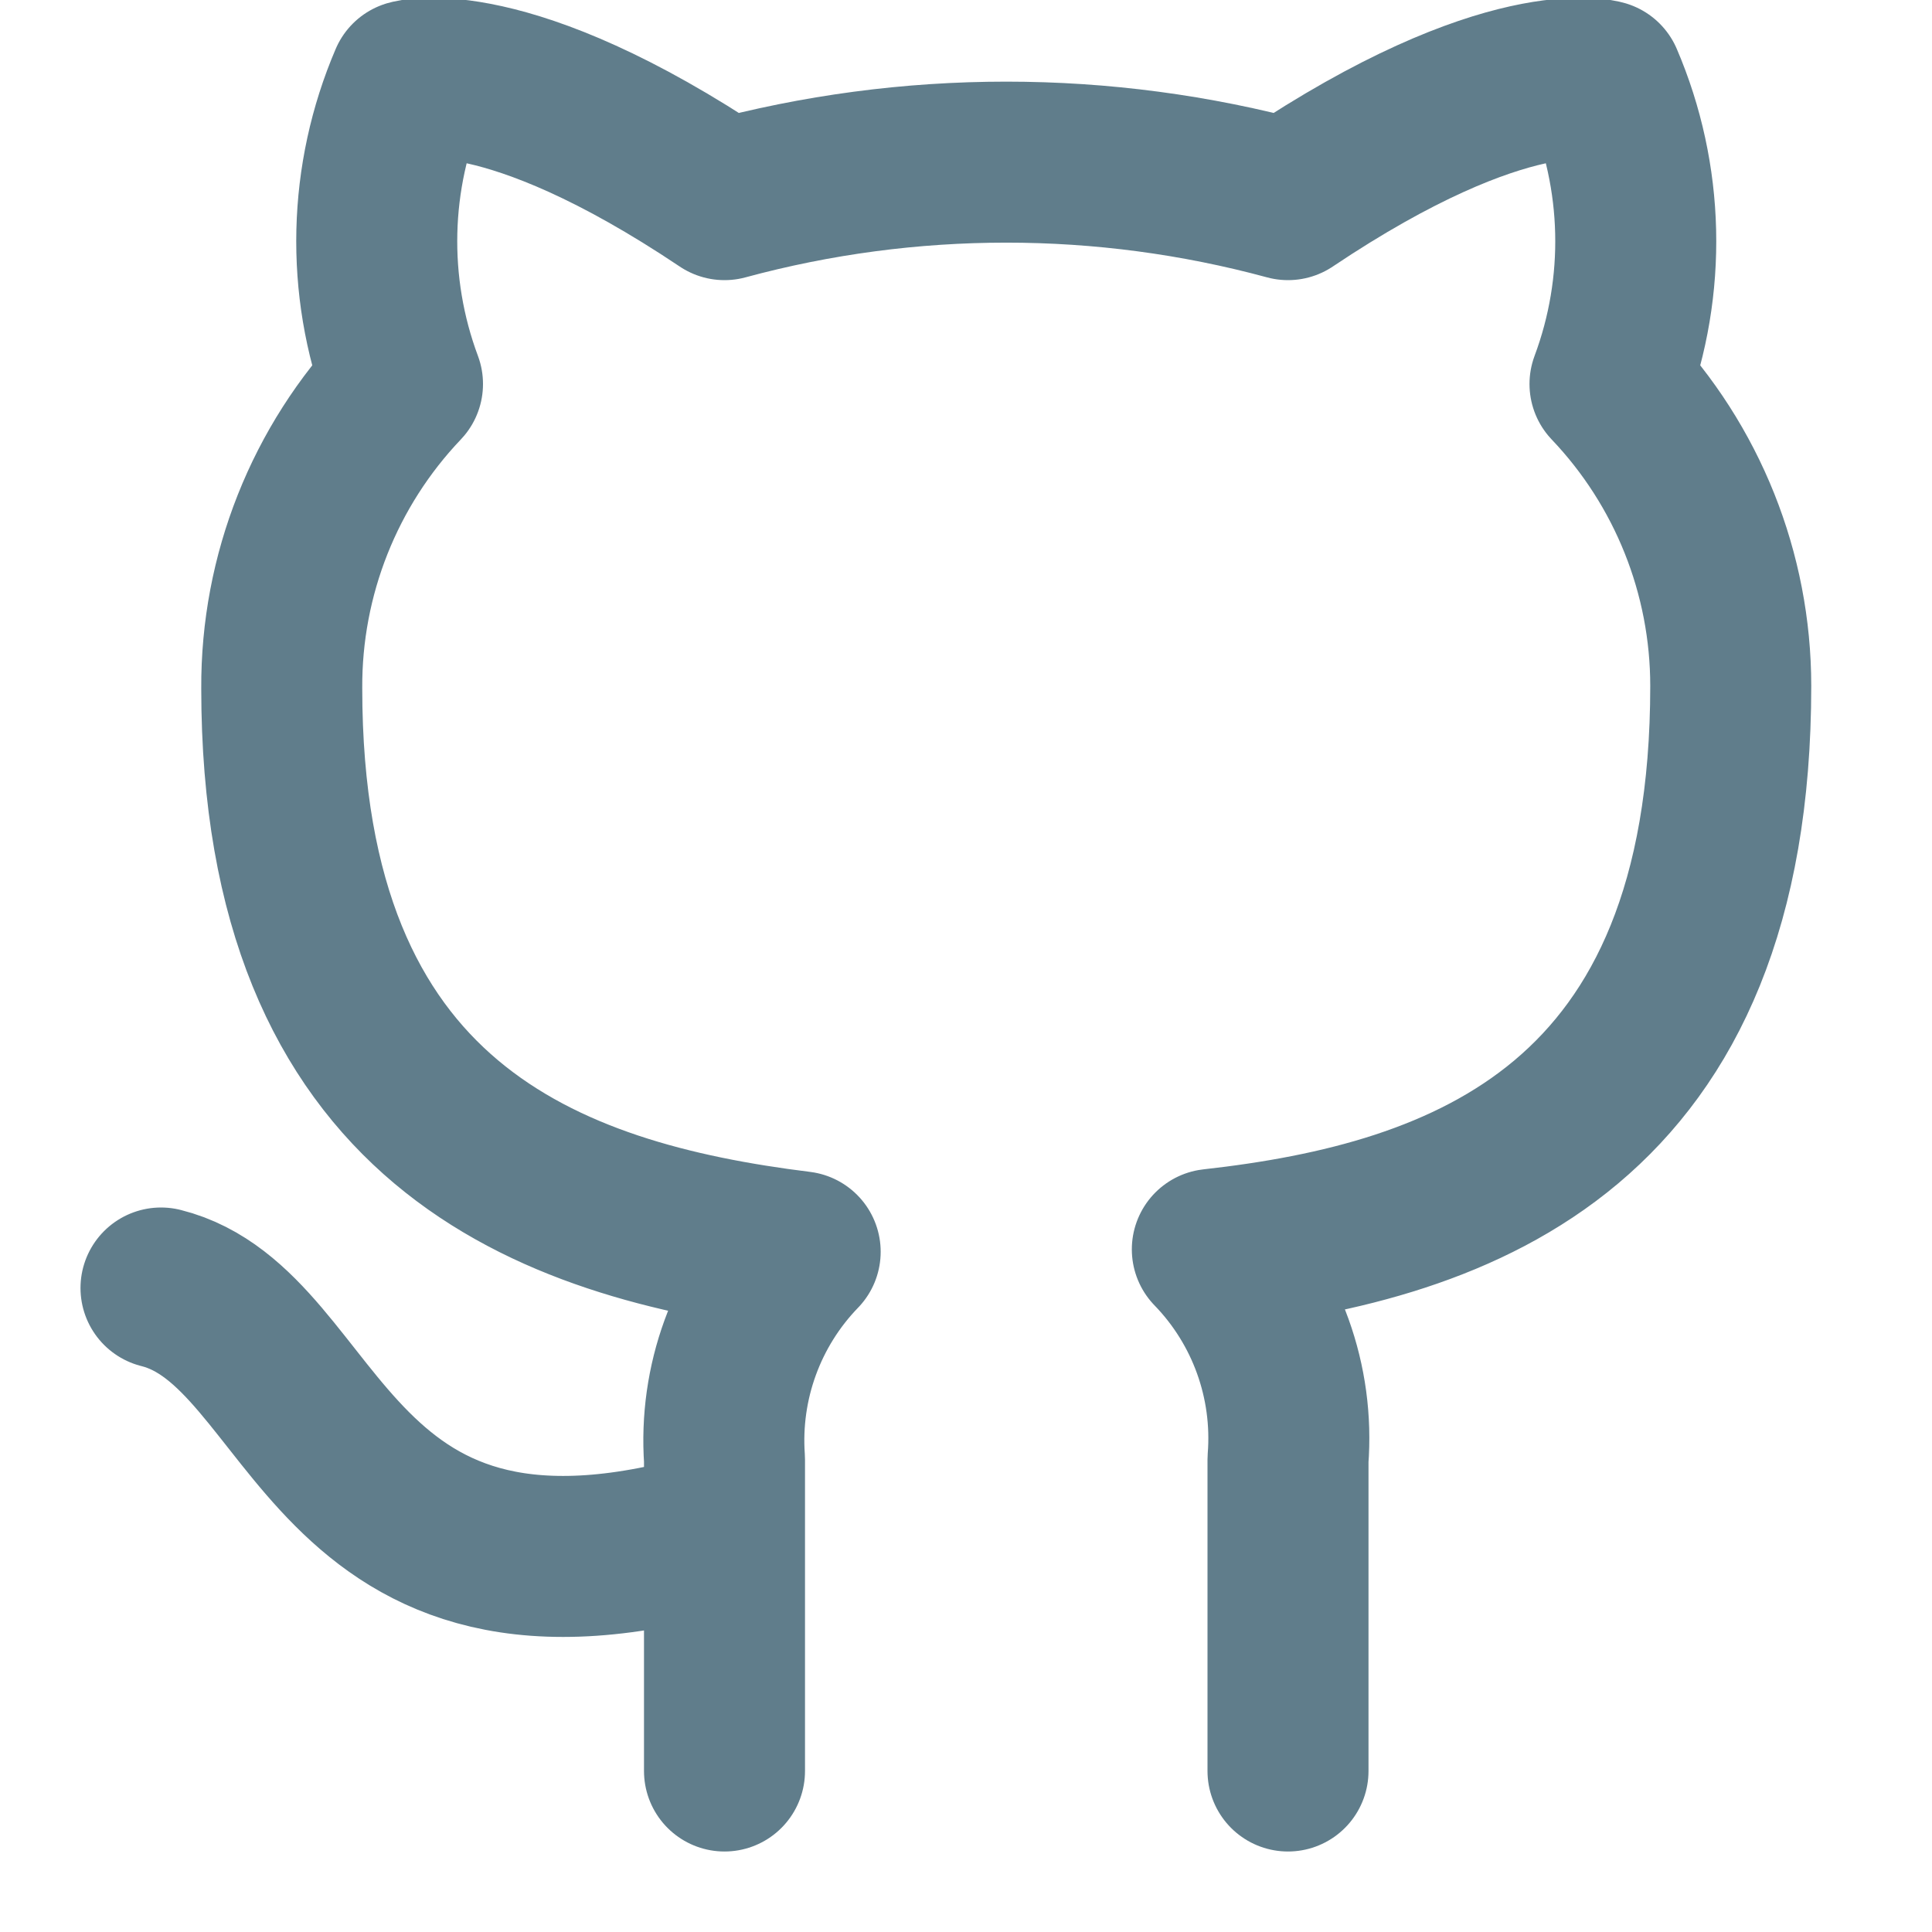
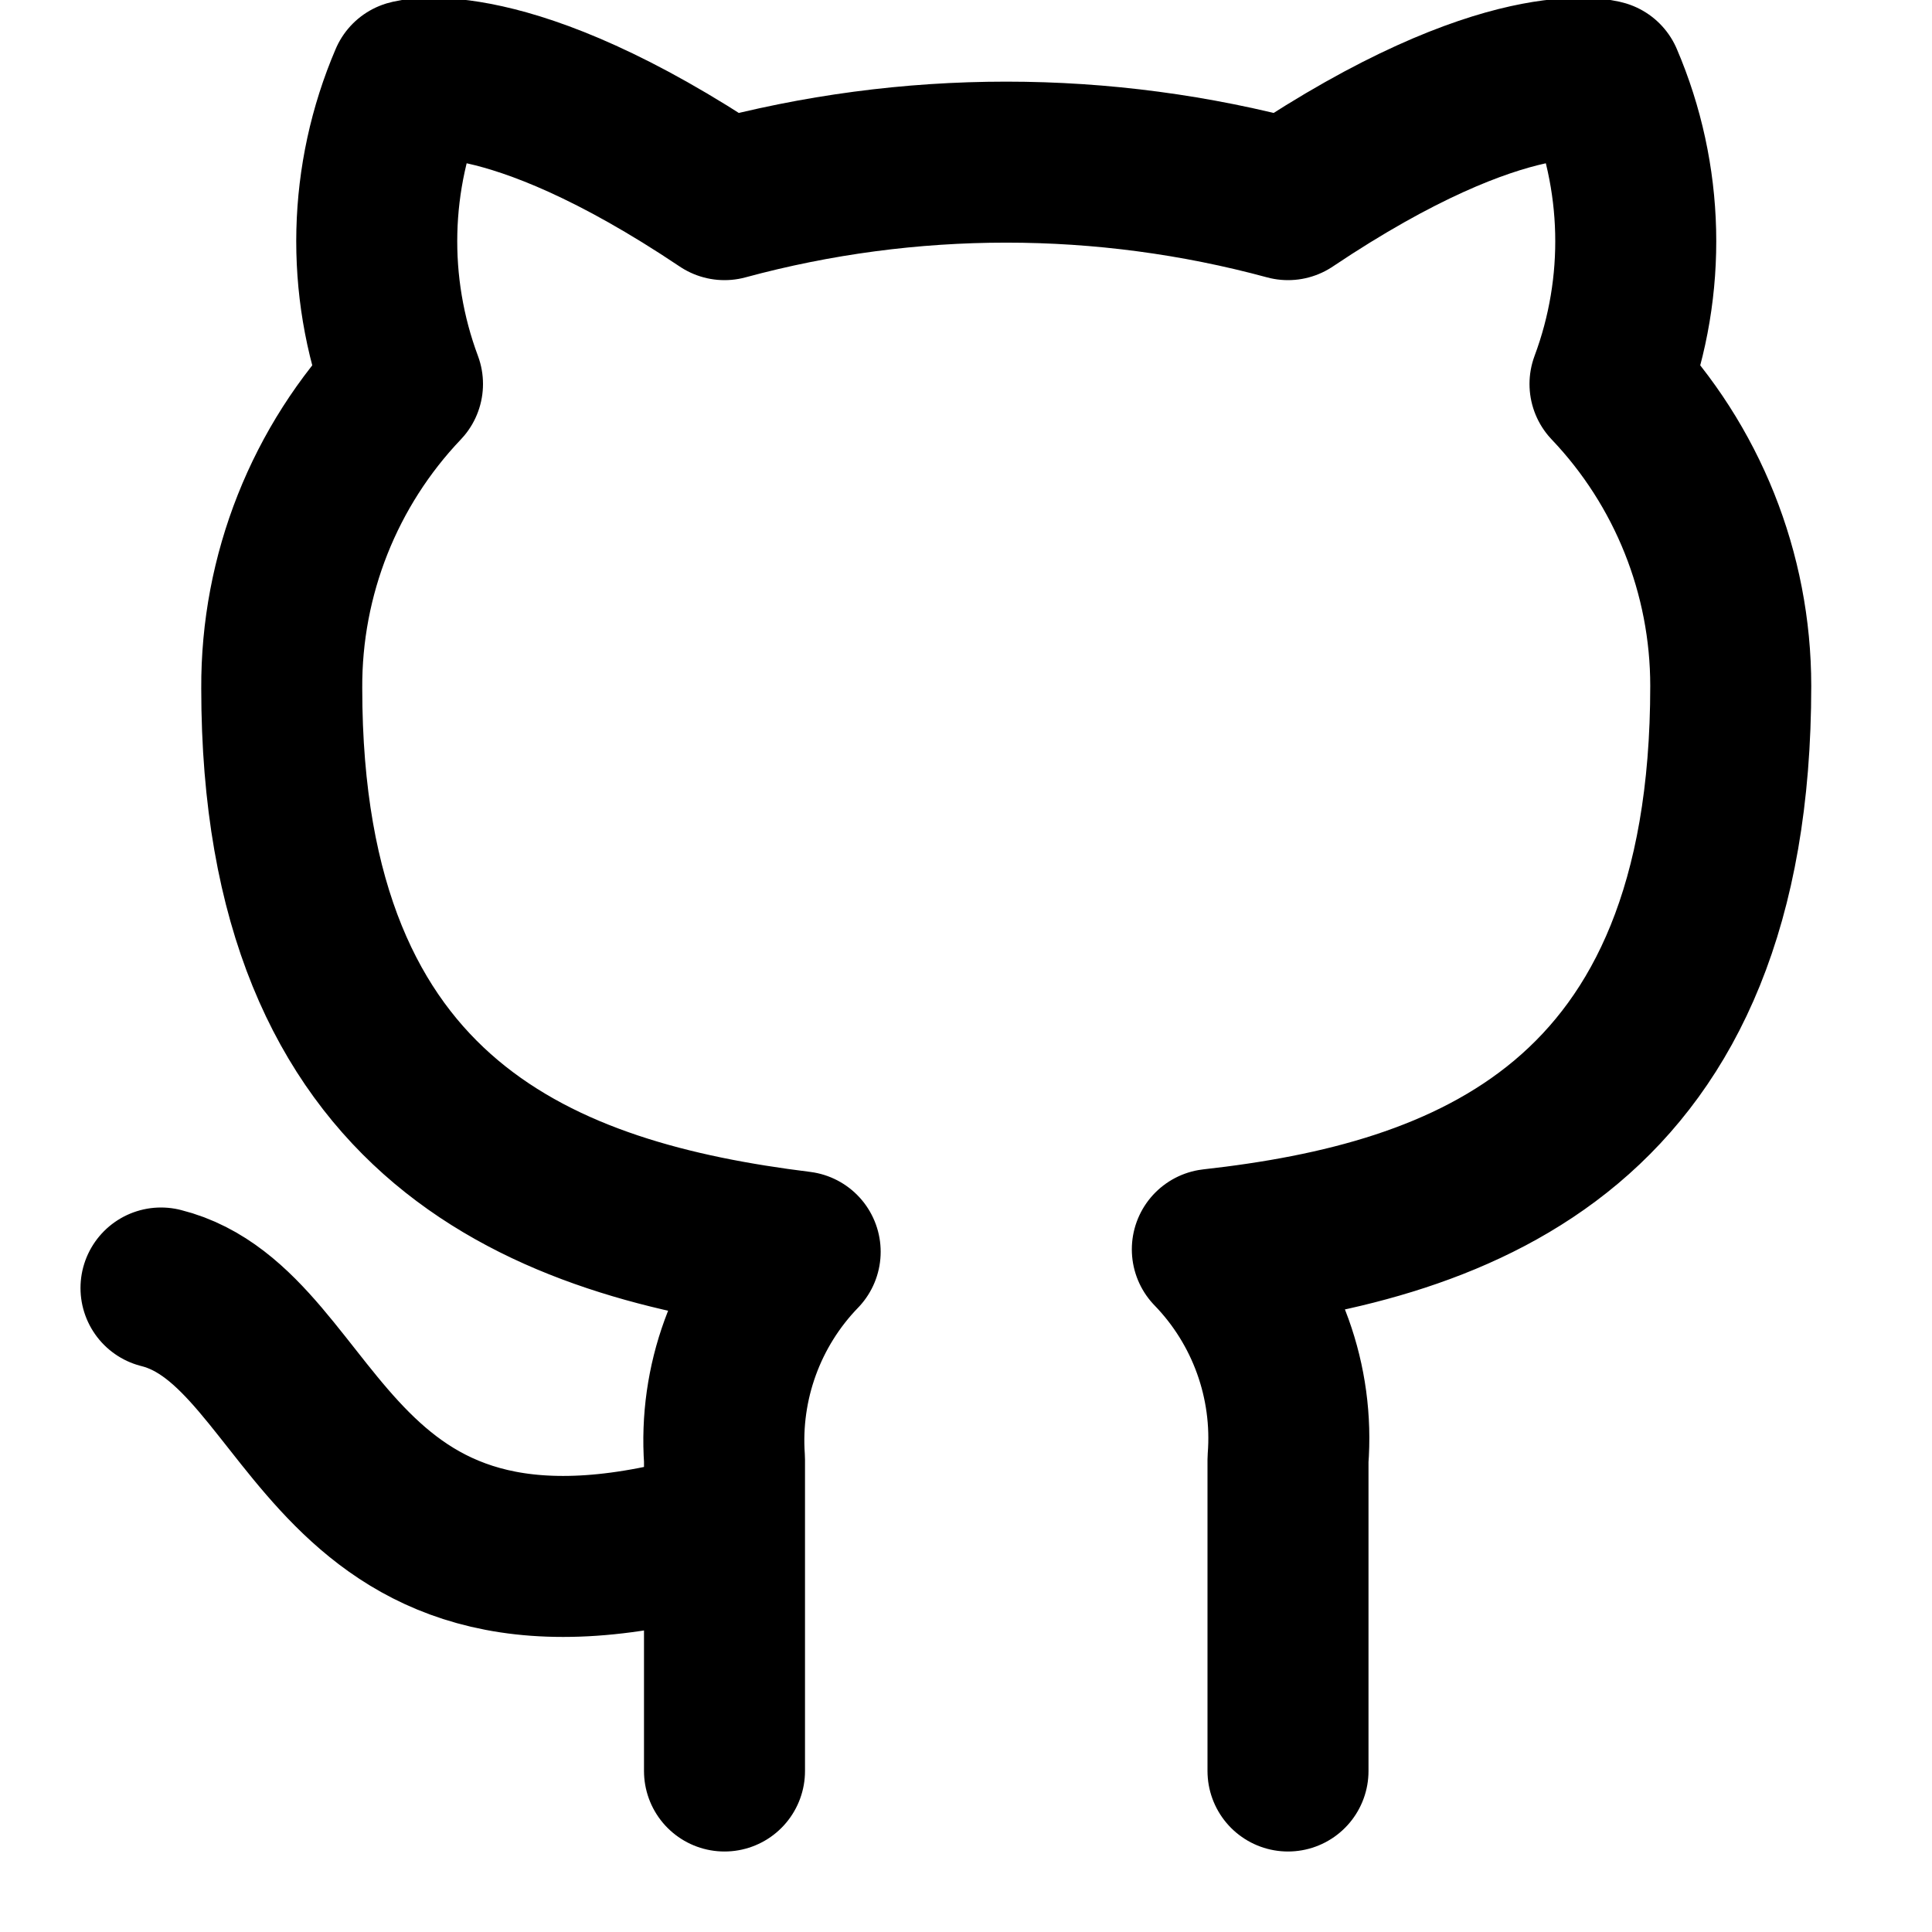
- <svg xmlns="http://www.w3.org/2000/svg" width="24" height="24" viewBox="0 0 24 24" fill="none" stroke="#607D8B" stroke-width="2" stroke-linecap="round" stroke-linejoin="round" class="feather feather-github">
+ <svg xmlns="http://www.w3.org/2000/svg" width="24" height="24" viewBox="0 0 24 24" fill="none" stroke="black" stroke-width="2" stroke-linecap="round" stroke-linejoin="round" class="feather feather-github">
  <path d="M9 19c-5 1.5-5-2.5-7-3m14 6v-3.87a3.37 3.37 0 0 0-.94-2.61c3.14-.35 6.44-1.54 6.44-7A5.44 5.44 0 0 0 20 4.77 5.07 5.07 0 0 0 19.91 1S18.73.65 16 2.48a13.38 13.38 0 0 0-7 0C6.27.65 5.09 1 5.09 1A5.07 5.07 0 0 0 5 4.77a5.44 5.44 0 0 0-1.5 3.78c0 5.42 3.3 6.61 6.44 7A3.37 3.37 0 0 0 9 18.13V22" />
</svg>
